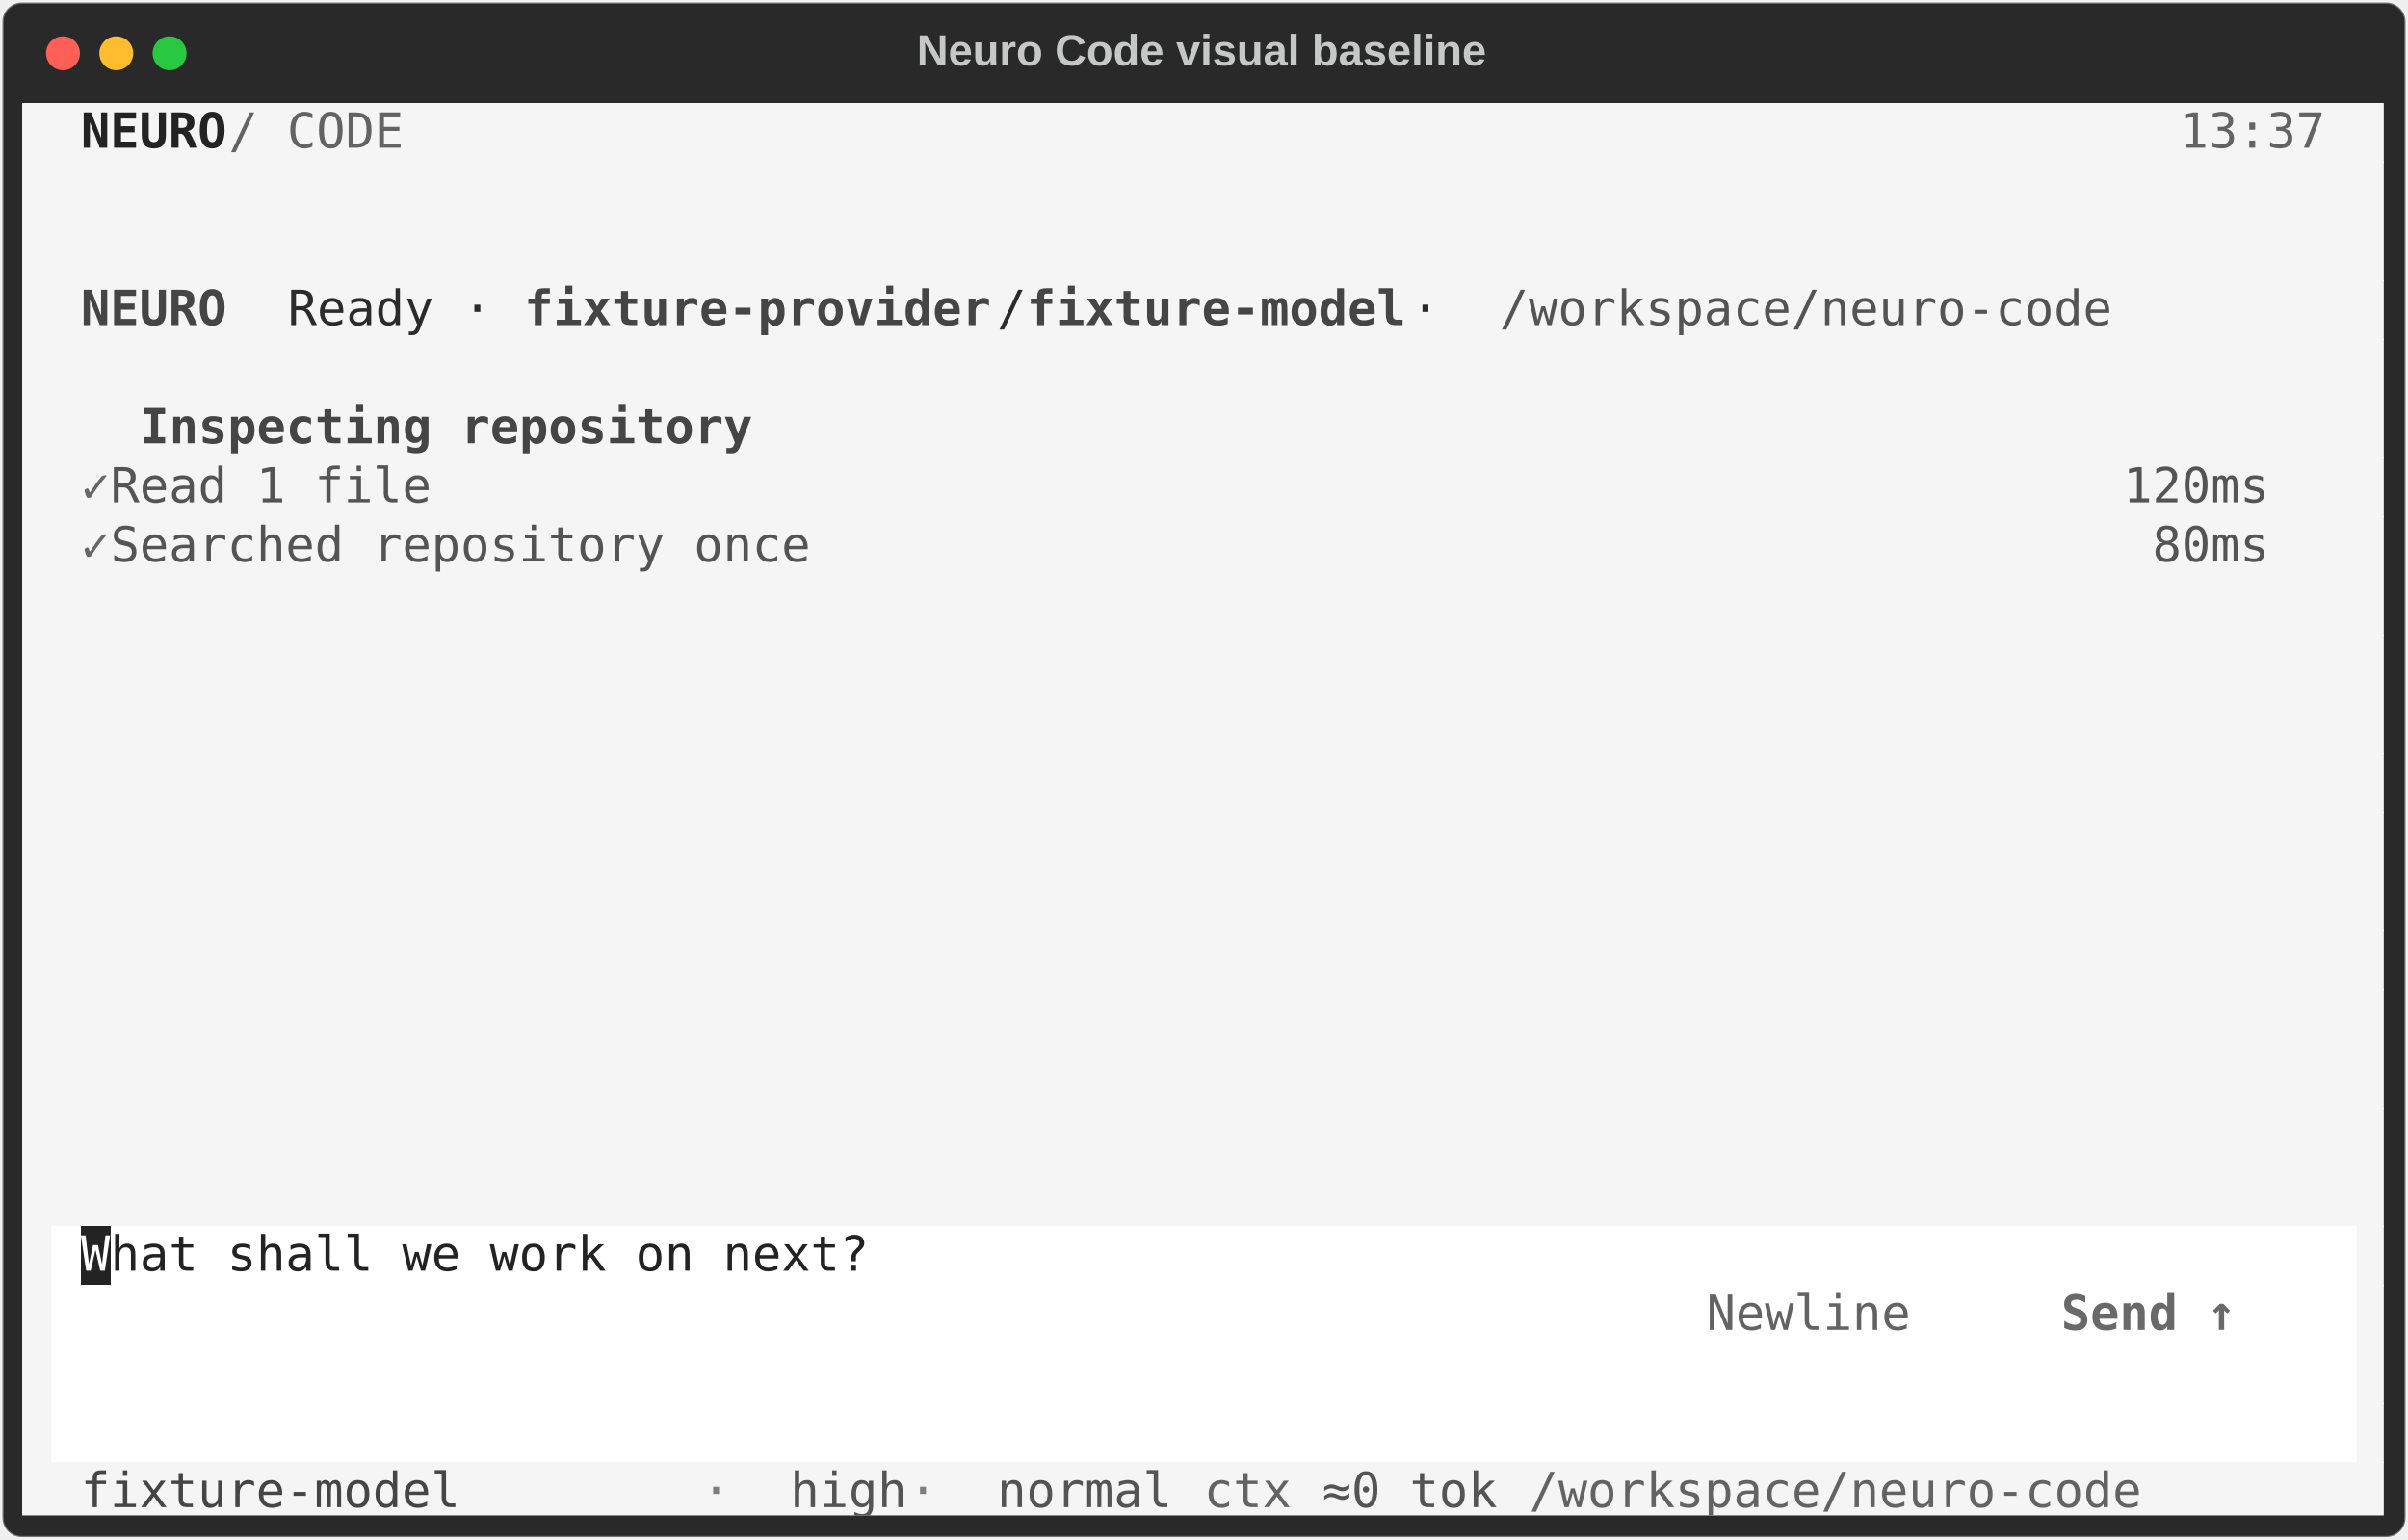
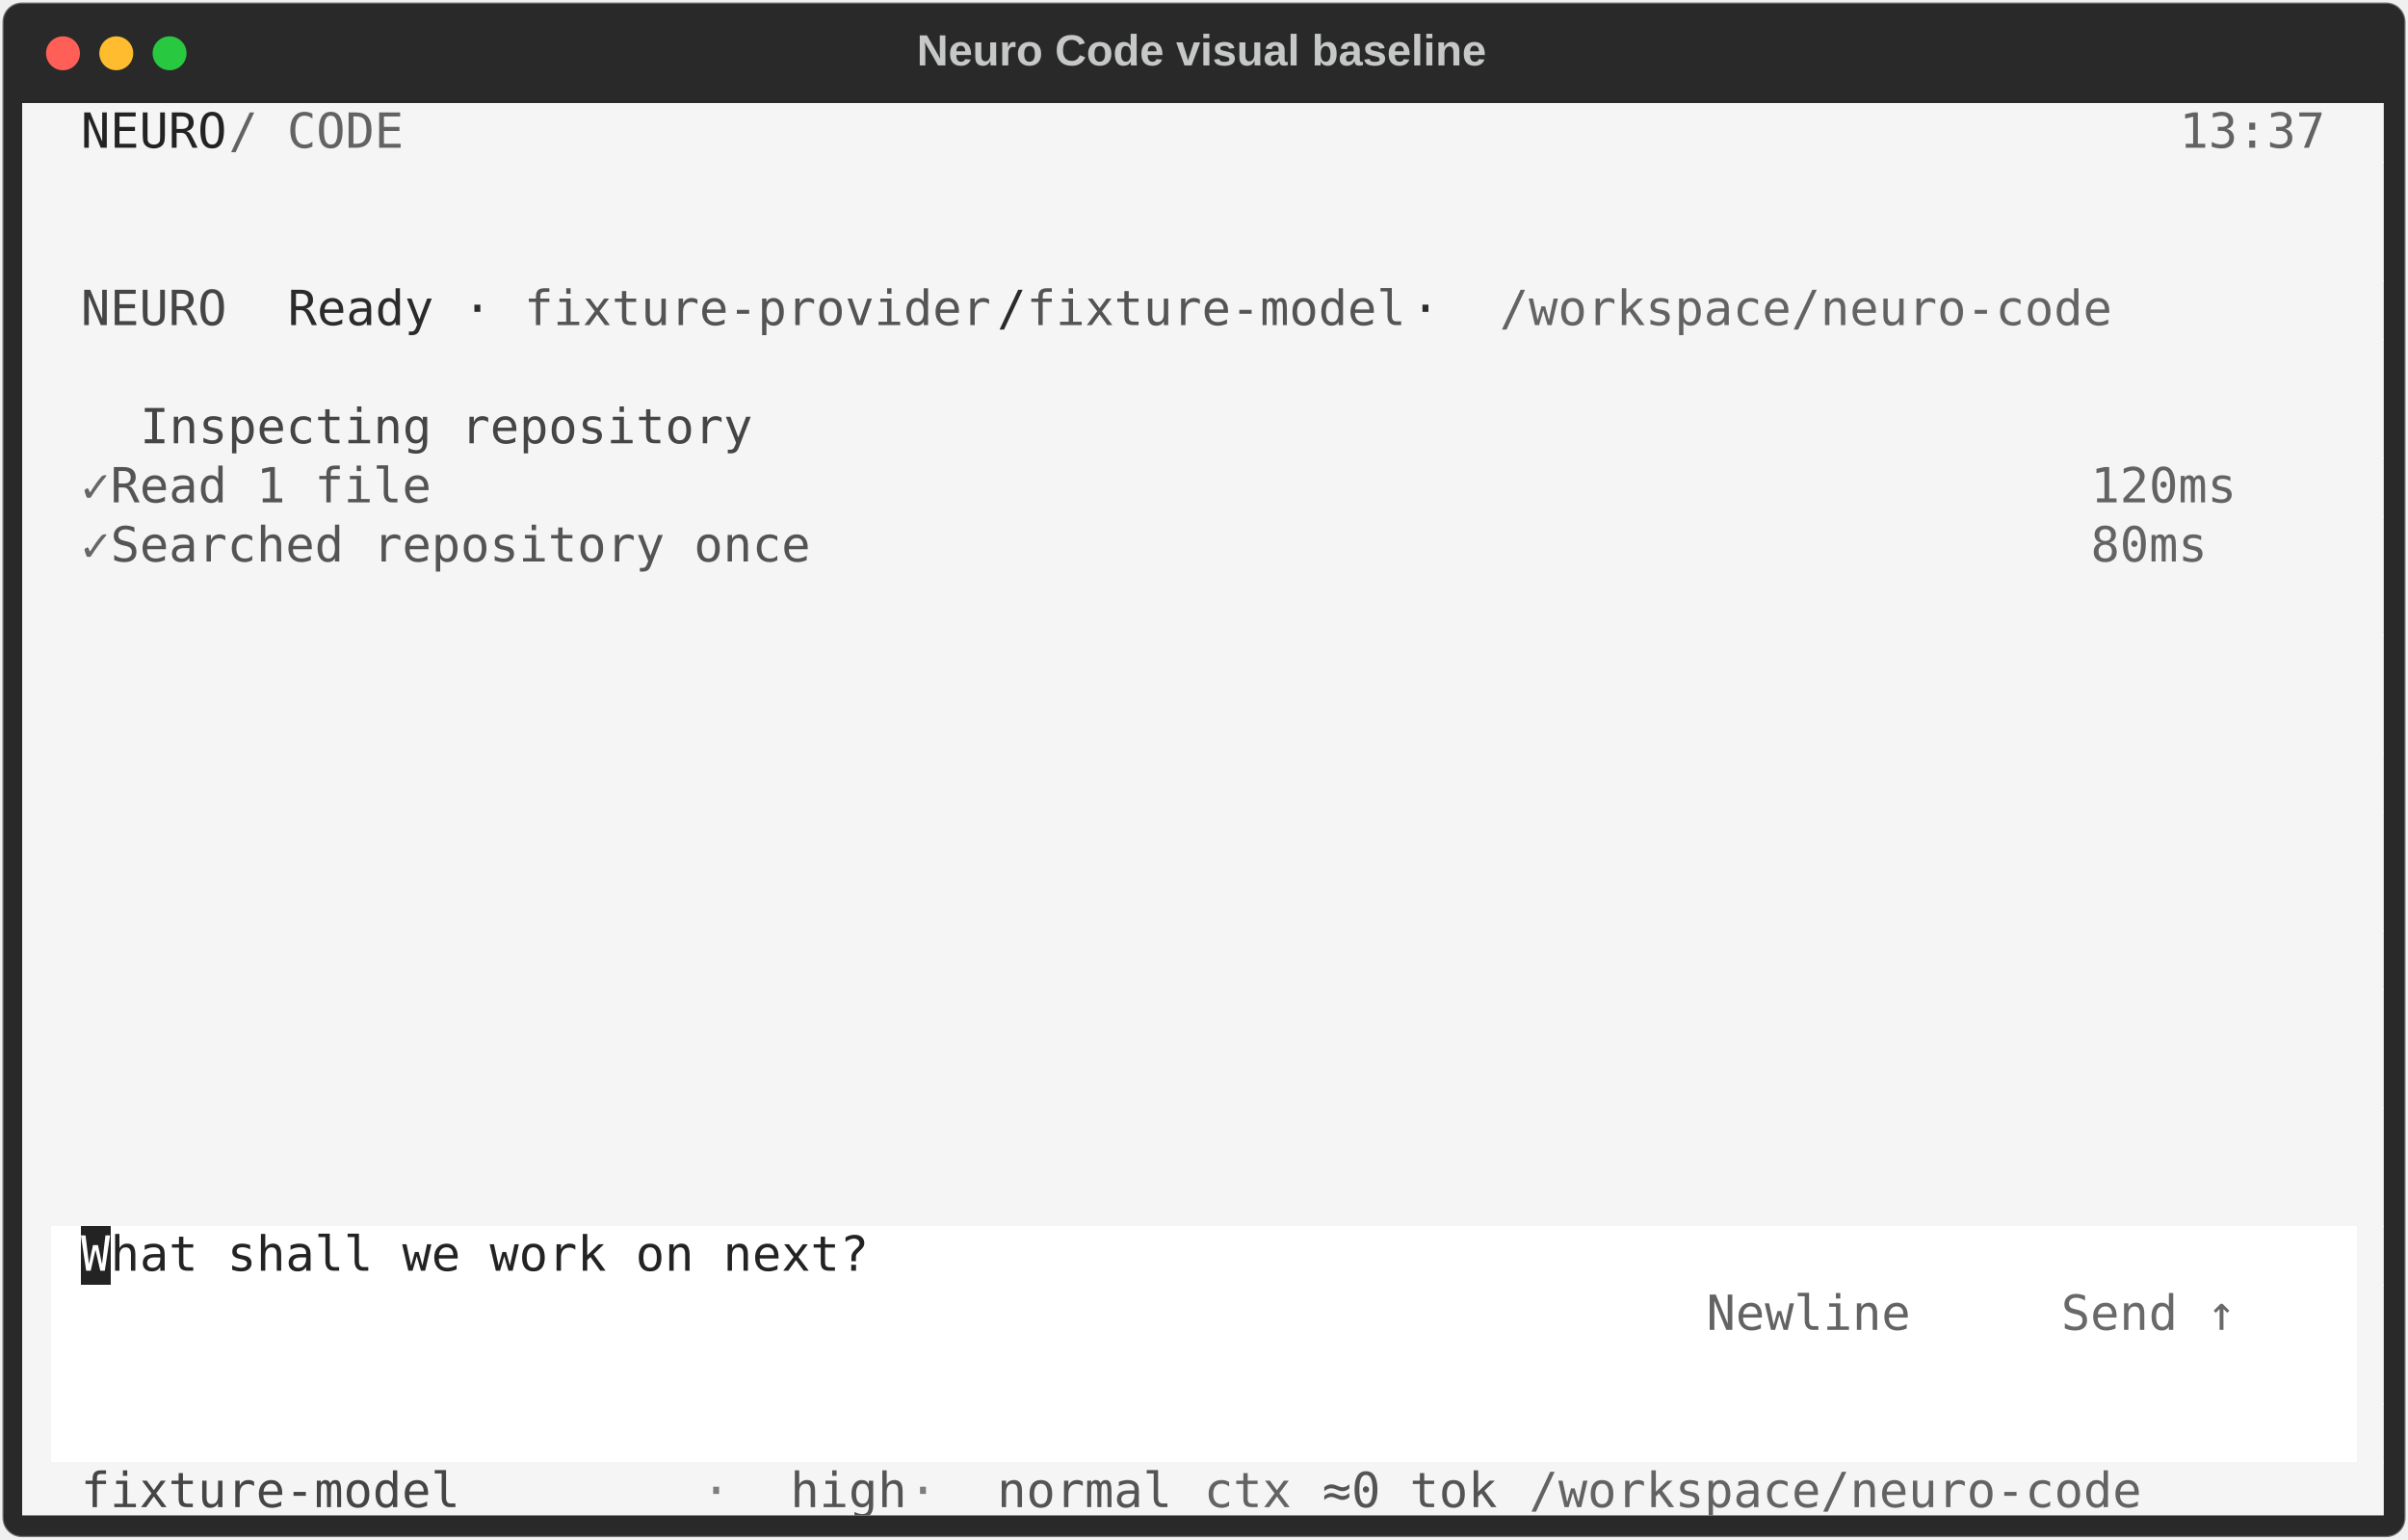
<svg xmlns="http://www.w3.org/2000/svg" class="rich-terminal" viewBox="0 0 994 635.6">
  <style>

    @font-face {
        font-family: "Fira Code";
        src: local("FiraCode-Regular"),
                url("https://cdnjs.cloudflare.com/ajax/libs/firacode/6.2.0/woff2/FiraCode-Regular.woff2") format("woff2"),
                url("https://cdnjs.cloudflare.com/ajax/libs/firacode/6.2.0/woff/FiraCode-Regular.woff") format("woff");
        font-style: normal;
        font-weight: 400;
    }
    @font-face {
        font-family: "Fira Code";
        src: local("FiraCode-Bold"),
                url("https://cdnjs.cloudflare.com/ajax/libs/firacode/6.2.0/woff2/FiraCode-Bold.woff2") format("woff2"),
                url("https://cdnjs.cloudflare.com/ajax/libs/firacode/6.2.0/woff/FiraCode-Bold.woff") format("woff");
        font-style: bold;
        font-weight: 700;
    }

-     .terminal-3791226671-matrix {
+     .terminal-3157915115-matrix {
        font-family: Fira Code, monospace;
        font-size: 20px;
        line-height: 24.4px;
        font-variant-east-asian: full-width;
    }

-     .terminal-3791226671-title {
+     .terminal-3157915115-title {
        font-size: 18px;
        font-weight: bold;
        font-family: arial;
    }

-     .terminal-3791226671-r1 { fill: #c5c8c6 }
- .terminal-3791226671-r2 { fill: #232323;font-weight: bold }
- .terminal-3791226671-r3 { fill: #636363 }
- .terminal-3791226671-r4 { fill: #232323 }
- .terminal-3791226671-r5 { fill: #454545;font-weight: bold }
- .terminal-3791226671-r6 { fill: #7d7d7d }
- .terminal-3791226671-r7 { fill: #2b2b2b }
- .terminal-3791226671-r8 { fill: #545454 }
- .terminal-3791226671-r9 { fill: #676767;font-weight: bold }
- .terminal-3791226671-r10 { fill: #ffffff }
- .terminal-3791226671-r11 { fill: #696969;font-weight: bold }
- .terminal-3791226671-r12 { fill: #454545 }
+     .terminal-3157915115-r1 { fill: #c5c8c6 }
+ .terminal-3157915115-r2 { fill: #232323 }
+ .terminal-3157915115-r3 { fill: #636363 }
+ .terminal-3157915115-r4 { fill: #454545 }
+ .terminal-3157915115-r5 { fill: #7d7d7d }
+ .terminal-3157915115-r6 { fill: #2b2b2b }
+ .terminal-3157915115-r7 { fill: #545454 }
+ .terminal-3157915115-r8 { fill: #676767 }
+ .terminal-3157915115-r9 { fill: #ffffff }
+ .terminal-3157915115-r10 { fill: #696969 }
    </style>
  <defs>
-     <clipPath id="terminal-3791226671-clip-terminal">
+     <clipPath id="terminal-3157915115-clip-terminal">
      <rect x="0" y="0" width="975.0" height="584.6" />
    </clipPath>
-     <clipPath id="terminal-3791226671-line-0">
+     <clipPath id="terminal-3157915115-line-0">
      <rect x="0" y="1.5" width="976" height="24.65" />
    </clipPath>
-     <clipPath id="terminal-3791226671-line-1">
+     <clipPath id="terminal-3157915115-line-1">
      <rect x="0" y="25.9" width="976" height="24.65" />
    </clipPath>
-     <clipPath id="terminal-3791226671-line-2">
+     <clipPath id="terminal-3157915115-line-2">
      <rect x="0" y="50.3" width="976" height="24.65" />
    </clipPath>
-     <clipPath id="terminal-3791226671-line-3">
+     <clipPath id="terminal-3157915115-line-3">
      <rect x="0" y="74.7" width="976" height="24.65" />
    </clipPath>
-     <clipPath id="terminal-3791226671-line-4">
+     <clipPath id="terminal-3157915115-line-4">
      <rect x="0" y="99.1" width="976" height="24.65" />
    </clipPath>
-     <clipPath id="terminal-3791226671-line-5">
+     <clipPath id="terminal-3157915115-line-5">
      <rect x="0" y="123.5" width="976" height="24.65" />
    </clipPath>
-     <clipPath id="terminal-3791226671-line-6">
+     <clipPath id="terminal-3157915115-line-6">
      <rect x="0" y="147.9" width="976" height="24.65" />
    </clipPath>
-     <clipPath id="terminal-3791226671-line-7">
+     <clipPath id="terminal-3157915115-line-7">
      <rect x="0" y="172.3" width="976" height="24.65" />
    </clipPath>
-     <clipPath id="terminal-3791226671-line-8">
+     <clipPath id="terminal-3157915115-line-8">
      <rect x="0" y="196.7" width="976" height="24.65" />
    </clipPath>
-     <clipPath id="terminal-3791226671-line-9">
+     <clipPath id="terminal-3157915115-line-9">
      <rect x="0" y="221.1" width="976" height="24.65" />
    </clipPath>
-     <clipPath id="terminal-3791226671-line-10">
+     <clipPath id="terminal-3157915115-line-10">
      <rect x="0" y="245.5" width="976" height="24.65" />
    </clipPath>
-     <clipPath id="terminal-3791226671-line-11">
+     <clipPath id="terminal-3157915115-line-11">
      <rect x="0" y="269.9" width="976" height="24.65" />
    </clipPath>
-     <clipPath id="terminal-3791226671-line-12">
+     <clipPath id="terminal-3157915115-line-12">
      <rect x="0" y="294.3" width="976" height="24.65" />
    </clipPath>
-     <clipPath id="terminal-3791226671-line-13">
+     <clipPath id="terminal-3157915115-line-13">
      <rect x="0" y="318.7" width="976" height="24.65" />
    </clipPath>
-     <clipPath id="terminal-3791226671-line-14">
+     <clipPath id="terminal-3157915115-line-14">
      <rect x="0" y="343.1" width="976" height="24.65" />
    </clipPath>
-     <clipPath id="terminal-3791226671-line-15">
+     <clipPath id="terminal-3157915115-line-15">
      <rect x="0" y="367.5" width="976" height="24.65" />
    </clipPath>
-     <clipPath id="terminal-3791226671-line-16">
+     <clipPath id="terminal-3157915115-line-16">
      <rect x="0" y="391.9" width="976" height="24.65" />
    </clipPath>
-     <clipPath id="terminal-3791226671-line-17">
+     <clipPath id="terminal-3157915115-line-17">
      <rect x="0" y="416.3" width="976" height="24.65" />
    </clipPath>
-     <clipPath id="terminal-3791226671-line-18">
+     <clipPath id="terminal-3157915115-line-18">
      <rect x="0" y="440.7" width="976" height="24.65" />
    </clipPath>
-     <clipPath id="terminal-3791226671-line-19">
+     <clipPath id="terminal-3157915115-line-19">
      <rect x="0" y="465.1" width="976" height="24.65" />
    </clipPath>
-     <clipPath id="terminal-3791226671-line-20">
+     <clipPath id="terminal-3157915115-line-20">
      <rect x="0" y="489.5" width="976" height="24.65" />
    </clipPath>
-     <clipPath id="terminal-3791226671-line-21">
+     <clipPath id="terminal-3157915115-line-21">
      <rect x="0" y="513.9" width="976" height="24.65" />
    </clipPath>
-     <clipPath id="terminal-3791226671-line-22">
+     <clipPath id="terminal-3157915115-line-22">
      <rect x="0" y="538.3" width="976" height="24.65" />
    </clipPath>
  </defs>
  <rect fill="#292929" stroke="rgba(255,255,255,0.35)" stroke-width="1" x="1" y="1" width="992" height="633.6" rx="8" />
-   <text class="terminal-3791226671-title" fill="#c5c8c6" text-anchor="middle" x="496" y="27">Neuro Code visual baseline</text>
+   <text class="terminal-3157915115-title" fill="#c5c8c6" text-anchor="middle" x="496" y="27">Neuro Code visual baseline</text>
  <g transform="translate(26,22)">
    <circle cx="0" cy="0" r="7" fill="#ff5f57" />
    <circle cx="22" cy="0" r="7" fill="#febc2e" />
    <circle cx="44" cy="0" r="7" fill="#28c840" />
  </g>
-   <g transform="translate(9, 41)" clip-path="url(#terminal-3791226671-clip-terminal)">
+   <g transform="translate(9, 41)" clip-path="url(#terminal-3157915115-clip-terminal)">
    <rect fill="#f5f5f5" x="0" y="1.5" width="24.4" height="24.65" shape-rendering="crispEdges" />
    <rect fill="#f5f5f5" x="24.4" y="1.5" width="61" height="24.65" shape-rendering="crispEdges" />
    <rect fill="#f5f5f5" x="85.4" y="1.5" width="85.4" height="24.65" shape-rendering="crispEdges" />
    <rect fill="#f5f5f5" x="170.8" y="1.5" width="0" height="24.65" shape-rendering="crispEdges" />
    <rect fill="#f5f5f5" x="170.8" y="1.5" width="719.8" height="24.65" shape-rendering="crispEdges" />
    <rect fill="#f5f5f5" x="890.6" y="1.5" width="61" height="24.65" shape-rendering="crispEdges" />
    <rect fill="#f5f5f5" x="951.6" y="1.5" width="24.4" height="24.65" shape-rendering="crispEdges" />
    <rect fill="#f5f5f5" x="0" y="25.9" width="24.4" height="24.65" shape-rendering="crispEdges" />
    <rect fill="#f5f5f5" x="24.4" y="25.9" width="927.2" height="24.65" shape-rendering="crispEdges" />
    <rect fill="#f5f5f5" x="951.6" y="25.9" width="24.4" height="24.65" shape-rendering="crispEdges" />
    <rect fill="#f5f5f5" x="0" y="50.3" width="976" height="24.65" shape-rendering="crispEdges" />
    <rect fill="#f5f5f5" x="0" y="74.7" width="24.4" height="24.65" shape-rendering="crispEdges" />
    <rect fill="#f5f5f5" x="24.4" y="74.7" width="61" height="24.65" shape-rendering="crispEdges" />
    <rect fill="#f5f5f5" x="85.4" y="74.7" width="24.4" height="24.65" shape-rendering="crispEdges" />
    <rect fill="#f5f5f5" x="109.8" y="74.7" width="97.6" height="24.65" shape-rendering="crispEdges" />
    <rect fill="#f5f5f5" x="207.4" y="74.7" width="195.2" height="24.65" shape-rendering="crispEdges" />
    <rect fill="#f5f5f5" x="402.6" y="74.7" width="12.2" height="24.65" shape-rendering="crispEdges" />
    <rect fill="#f5f5f5" x="414.8" y="74.7" width="158.6" height="24.65" shape-rendering="crispEdges" />
    <rect fill="#f5f5f5" x="573.4" y="74.7" width="36.6" height="24.65" shape-rendering="crispEdges" />
    <rect fill="#f5f5f5" x="610" y="74.7" width="256.2" height="24.65" shape-rendering="crispEdges" />
    <rect fill="#f5f5f5" x="866.2" y="74.7" width="109.8" height="24.65" shape-rendering="crispEdges" />
    <rect fill="#f5f5f5" x="0" y="99.1" width="12.2" height="24.65" shape-rendering="crispEdges" />
    <rect fill="#f5f5f5" x="12.2" y="99.1" width="951.6" height="24.65" shape-rendering="crispEdges" />
    <rect fill="#f5f5f5" x="963.8" y="99.1" width="12.2" height="24.65" shape-rendering="crispEdges" />
    <rect fill="#f5f5f5" x="0" y="123.5" width="24.4" height="24.65" shape-rendering="crispEdges" />
    <rect fill="#f5f5f5" x="24.4" y="123.5" width="24.4" height="24.65" shape-rendering="crispEdges" />
    <rect fill="#f5f5f5" x="48.8" y="123.5" width="793" height="24.65" shape-rendering="crispEdges" />
    <rect fill="#f5f5f5" x="841.8" y="123.5" width="109.8" height="24.65" shape-rendering="crispEdges" />
    <rect fill="#f5f5f5" x="951.6" y="123.5" width="24.4" height="24.65" shape-rendering="crispEdges" />
    <rect fill="#f5f5f5" x="0" y="147.9" width="24.4" height="24.65" shape-rendering="crispEdges" />
    <rect fill="#f5f5f5" x="24.4" y="147.9" width="12.2" height="24.65" shape-rendering="crispEdges" />
-     <rect fill="#f5f5f5" x="36.6" y="147.9" width="915" height="24.65" shape-rendering="crispEdges" />
+     <rect fill="#f5f5f5" x="36.6" y="147.9" width="817.4" height="24.65" shape-rendering="crispEdges" />
+     <rect fill="#f5f5f5" x="854" y="147.9" width="97.6" height="24.65" shape-rendering="crispEdges" />
    <rect fill="#f5f5f5" x="951.6" y="147.9" width="24.4" height="24.65" shape-rendering="crispEdges" />
    <rect fill="#f5f5f5" x="0" y="172.3" width="24.4" height="24.65" shape-rendering="crispEdges" />
    <rect fill="#f5f5f5" x="24.4" y="172.3" width="12.2" height="24.65" shape-rendering="crispEdges" />
-     <rect fill="#f5f5f5" x="36.6" y="172.3" width="915" height="24.65" shape-rendering="crispEdges" />
+     <rect fill="#f5f5f5" x="36.6" y="172.3" width="817.4" height="24.65" shape-rendering="crispEdges" />
+     <rect fill="#f5f5f5" x="854" y="172.3" width="97.6" height="24.65" shape-rendering="crispEdges" />
    <rect fill="#f5f5f5" x="951.6" y="172.3" width="24.4" height="24.65" shape-rendering="crispEdges" />
    <rect fill="#f5f5f5" x="0" y="196.7" width="12.2" height="24.65" shape-rendering="crispEdges" />
    <rect fill="#f5f5f5" x="12.2" y="196.7" width="951.6" height="24.65" shape-rendering="crispEdges" />
    <rect fill="#f5f5f5" x="963.8" y="196.7" width="12.2" height="24.65" shape-rendering="crispEdges" />
    <rect fill="#f5f5f5" x="0" y="221.1" width="12.2" height="24.65" shape-rendering="crispEdges" />
    <rect fill="#f5f5f5" x="12.2" y="221.1" width="951.6" height="24.65" shape-rendering="crispEdges" />
    <rect fill="#f5f5f5" x="963.8" y="221.1" width="12.2" height="24.65" shape-rendering="crispEdges" />
    <rect fill="#f5f5f5" x="0" y="245.5" width="12.2" height="24.65" shape-rendering="crispEdges" />
    <rect fill="#f5f5f5" x="12.2" y="245.5" width="951.6" height="24.65" shape-rendering="crispEdges" />
    <rect fill="#f5f5f5" x="963.8" y="245.5" width="12.2" height="24.65" shape-rendering="crispEdges" />
    <rect fill="#f5f5f5" x="0" y="269.9" width="12.2" height="24.65" shape-rendering="crispEdges" />
    <rect fill="#f5f5f5" x="12.2" y="269.9" width="951.6" height="24.65" shape-rendering="crispEdges" />
    <rect fill="#f5f5f5" x="963.8" y="269.9" width="12.2" height="24.65" shape-rendering="crispEdges" />
    <rect fill="#f5f5f5" x="0" y="294.3" width="12.2" height="24.65" shape-rendering="crispEdges" />
    <rect fill="#f5f5f5" x="12.2" y="294.3" width="951.6" height="24.65" shape-rendering="crispEdges" />
    <rect fill="#f5f5f5" x="963.8" y="294.3" width="12.2" height="24.65" shape-rendering="crispEdges" />
    <rect fill="#f5f5f5" x="0" y="318.7" width="12.2" height="24.65" shape-rendering="crispEdges" />
    <rect fill="#f5f5f5" x="12.2" y="318.7" width="951.6" height="24.65" shape-rendering="crispEdges" />
    <rect fill="#f5f5f5" x="963.8" y="318.7" width="12.2" height="24.65" shape-rendering="crispEdges" />
    <rect fill="#f5f5f5" x="0" y="343.1" width="12.2" height="24.65" shape-rendering="crispEdges" />
    <rect fill="#f5f5f5" x="12.2" y="343.1" width="951.6" height="24.65" shape-rendering="crispEdges" />
    <rect fill="#f5f5f5" x="963.8" y="343.1" width="12.2" height="24.65" shape-rendering="crispEdges" />
    <rect fill="#f5f5f5" x="0" y="367.5" width="12.2" height="24.65" shape-rendering="crispEdges" />
    <rect fill="#f5f5f5" x="12.2" y="367.5" width="951.6" height="24.65" shape-rendering="crispEdges" />
    <rect fill="#f5f5f5" x="963.8" y="367.5" width="12.2" height="24.65" shape-rendering="crispEdges" />
    <rect fill="#f5f5f5" x="0" y="391.9" width="12.2" height="24.65" shape-rendering="crispEdges" />
    <rect fill="#f5f5f5" x="12.2" y="391.9" width="951.6" height="24.65" shape-rendering="crispEdges" />
    <rect fill="#f5f5f5" x="963.8" y="391.9" width="12.2" height="24.65" shape-rendering="crispEdges" />
    <rect fill="#f5f5f5" x="0" y="416.3" width="12.2" height="24.65" shape-rendering="crispEdges" />
    <rect fill="#f5f5f5" x="12.2" y="416.3" width="951.6" height="24.65" shape-rendering="crispEdges" />
    <rect fill="#f5f5f5" x="963.8" y="416.3" width="12.2" height="24.65" shape-rendering="crispEdges" />
    <rect fill="#f5f5f5" x="0" y="440.7" width="976" height="24.65" shape-rendering="crispEdges" />
    <rect fill="#f5f5f5" x="0" y="465.1" width="12.2" height="24.65" shape-rendering="crispEdges" />
    <rect fill="#ffffff" x="12.2" y="465.1" width="12.2" height="24.65" shape-rendering="crispEdges" />
    <rect fill="#ffffff" x="24.4" y="465.1" width="0" height="24.65" shape-rendering="crispEdges" />
    <rect fill="#232323" x="24.4" y="465.1" width="12.2" height="24.65" shape-rendering="crispEdges" />
    <rect fill="#ffffff" x="36.6" y="465.1" width="915" height="24.65" shape-rendering="crispEdges" />
    <rect fill="#ffffff" x="951.6" y="465.1" width="12.2" height="24.65" shape-rendering="crispEdges" />
    <rect fill="#f5f5f5" x="963.8" y="465.1" width="12.2" height="24.65" shape-rendering="crispEdges" />
    <rect fill="#f5f5f5" x="0" y="489.5" width="12.2" height="24.65" shape-rendering="crispEdges" />
    <rect fill="#ffffff" x="12.2" y="489.5" width="12.2" height="24.65" shape-rendering="crispEdges" />
    <rect fill="#ffffff" x="24.4" y="489.5" width="658.8" height="24.65" shape-rendering="crispEdges" />
    <rect fill="#ffffff" x="683.2" y="489.5" width="12.2" height="24.65" shape-rendering="crispEdges" />
    <rect fill="#ffffff" x="695.4" y="489.5" width="109.8" height="24.65" shape-rendering="crispEdges" />
    <rect fill="#ffffff" x="805.2" y="489.5" width="12.2" height="24.65" shape-rendering="crispEdges" />
    <rect fill="#ffffff" x="817.4" y="489.5" width="12.2" height="24.65" shape-rendering="crispEdges" />
    <rect fill="#ffffff" x="829.6" y="489.5" width="12.2" height="24.65" shape-rendering="crispEdges" />
    <rect fill="#ffffff" x="841.8" y="489.5" width="97.6" height="24.65" shape-rendering="crispEdges" />
    <rect fill="#ffffff" x="939.4" y="489.5" width="24.4" height="24.65" shape-rendering="crispEdges" />
    <rect fill="#f5f5f5" x="963.8" y="489.5" width="12.2" height="24.65" shape-rendering="crispEdges" />
    <rect fill="#f5f5f5" x="0" y="513.9" width="12.2" height="24.65" shape-rendering="crispEdges" />
    <rect fill="#ffffff" x="12.2" y="513.9" width="12.2" height="24.65" shape-rendering="crispEdges" />
    <rect fill="#ffffff" x="24.4" y="513.9" width="927.2" height="24.65" shape-rendering="crispEdges" />
    <rect fill="#ffffff" x="951.6" y="513.9" width="12.2" height="24.65" shape-rendering="crispEdges" />
    <rect fill="#f5f5f5" x="963.8" y="513.9" width="12.2" height="24.65" shape-rendering="crispEdges" />
    <rect fill="#f5f5f5" x="0" y="538.3" width="12.2" height="24.65" shape-rendering="crispEdges" />
    <rect fill="#ffffff" x="12.2" y="538.3" width="12.2" height="24.65" shape-rendering="crispEdges" />
    <rect fill="#ffffff" x="24.4" y="538.3" width="927.2" height="24.65" shape-rendering="crispEdges" />
    <rect fill="#ffffff" x="951.6" y="538.3" width="12.2" height="24.65" shape-rendering="crispEdges" />
    <rect fill="#f5f5f5" x="963.8" y="538.3" width="12.2" height="24.65" shape-rendering="crispEdges" />
    <rect fill="#f5f5f5" x="0" y="562.7" width="24.4" height="24.65" shape-rendering="crispEdges" />
    <rect fill="#f5f5f5" x="24.4" y="562.7" width="256.2" height="24.65" shape-rendering="crispEdges" />
    <rect fill="#f5f5f5" x="280.6" y="562.7" width="36.6" height="24.65" shape-rendering="crispEdges" />
    <rect fill="#f5f5f5" x="317.2" y="562.7" width="48.8" height="24.65" shape-rendering="crispEdges" />
    <rect fill="#f5f5f5" x="366" y="562.7" width="36.6" height="24.65" shape-rendering="crispEdges" />
    <rect fill="#f5f5f5" x="402.6" y="562.7" width="85.4" height="24.65" shape-rendering="crispEdges" />
    <rect fill="#f5f5f5" x="488" y="562.7" width="48.8" height="24.65" shape-rendering="crispEdges" />
    <rect fill="#f5f5f5" x="536.8" y="562.7" width="85.4" height="24.65" shape-rendering="crispEdges" />
    <rect fill="#f5f5f5" x="622.2" y="562.7" width="329.4" height="24.65" shape-rendering="crispEdges" />
    <rect fill="#f5f5f5" x="951.6" y="562.7" width="24.4" height="24.65" shape-rendering="crispEdges" />
-     <g class="terminal-3791226671-matrix">
-       <text class="terminal-3791226671-r2" x="24.4" y="20" textLength="61" clip-path="url(#terminal-3791226671-line-0)">NEURO</text>
-       <text class="terminal-3791226671-r3" x="85.4" y="20" textLength="85.4" clip-path="url(#terminal-3791226671-line-0)"> / CODE</text>
-       <text class="terminal-3791226671-r3" x="890.6" y="20" textLength="61" clip-path="url(#terminal-3791226671-line-0)">13:37</text>
-       <text class="terminal-3791226671-r1" x="976" y="20" textLength="12.2" clip-path="url(#terminal-3791226671-line-0)">
- </text>
-       <text class="terminal-3791226671-r1" x="976" y="44.4" textLength="12.2" clip-path="url(#terminal-3791226671-line-1)">
- </text>
-       <text class="terminal-3791226671-r1" x="976" y="68.8" textLength="12.2" clip-path="url(#terminal-3791226671-line-2)">
- </text>
-       <text class="terminal-3791226671-r5" x="24.4" y="93.2" textLength="61" clip-path="url(#terminal-3791226671-line-3)">NEURO</text>
-       <text class="terminal-3791226671-r7" x="109.8" y="93.2" textLength="97.6" clip-path="url(#terminal-3791226671-line-3)">Ready · </text>
-       <text class="terminal-3791226671-r5" x="207.4" y="93.2" textLength="195.2" clip-path="url(#terminal-3791226671-line-3)">fixture-provider</text>
-       <text class="terminal-3791226671-r7" x="402.6" y="93.2" textLength="12.2" clip-path="url(#terminal-3791226671-line-3)">/</text>
-       <text class="terminal-3791226671-r5" x="414.8" y="93.2" textLength="158.6" clip-path="url(#terminal-3791226671-line-3)">fixture-model</text>
-       <text class="terminal-3791226671-r7" x="573.4" y="93.2" textLength="36.6" clip-path="url(#terminal-3791226671-line-3)"> · </text>
-       <text class="terminal-3791226671-r8" x="610" y="93.2" textLength="256.2" clip-path="url(#terminal-3791226671-line-3)">/workspace/neuro-code</text>
-       <text class="terminal-3791226671-r1" x="976" y="93.2" textLength="12.2" clip-path="url(#terminal-3791226671-line-3)">
- </text>
-       <text class="terminal-3791226671-r1" x="976" y="117.6" textLength="12.2" clip-path="url(#terminal-3791226671-line-4)">
- </text>
-       <text class="terminal-3791226671-r5" x="48.8" y="142" textLength="793" clip-path="url(#terminal-3791226671-line-5)">Inspecting repository                                            </text>
-       <text class="terminal-3791226671-r1" x="976" y="142" textLength="12.2" clip-path="url(#terminal-3791226671-line-5)">
- </text>
-       <text class="terminal-3791226671-r9" x="24.4" y="166.4" textLength="12.2" clip-path="url(#terminal-3791226671-line-6)">✓</text>
-       <text class="terminal-3791226671-r8" x="36.6" y="166.4" textLength="915" clip-path="url(#terminal-3791226671-line-6)"> Read 1 file                                                          120ms</text>
-       <text class="terminal-3791226671-r1" x="976" y="166.4" textLength="12.2" clip-path="url(#terminal-3791226671-line-6)">
- </text>
-       <text class="terminal-3791226671-r9" x="24.4" y="190.8" textLength="12.2" clip-path="url(#terminal-3791226671-line-7)">✓</text>
-       <text class="terminal-3791226671-r8" x="36.6" y="190.8" textLength="915" clip-path="url(#terminal-3791226671-line-7)"> Searched repository once                                              80ms</text>
-       <text class="terminal-3791226671-r1" x="976" y="190.8" textLength="12.2" clip-path="url(#terminal-3791226671-line-7)">
- </text>
-       <text class="terminal-3791226671-r1" x="976" y="215.2" textLength="12.2" clip-path="url(#terminal-3791226671-line-8)">
- </text>
-       <text class="terminal-3791226671-r1" x="976" y="239.6" textLength="12.2" clip-path="url(#terminal-3791226671-line-9)">
- </text>
-       <text class="terminal-3791226671-r1" x="976" y="264" textLength="12.2" clip-path="url(#terminal-3791226671-line-10)">
- </text>
-       <text class="terminal-3791226671-r1" x="976" y="288.4" textLength="12.2" clip-path="url(#terminal-3791226671-line-11)">
- </text>
-       <text class="terminal-3791226671-r1" x="976" y="312.8" textLength="12.2" clip-path="url(#terminal-3791226671-line-12)">
- </text>
-       <text class="terminal-3791226671-r1" x="976" y="337.2" textLength="12.2" clip-path="url(#terminal-3791226671-line-13)">
- </text>
-       <text class="terminal-3791226671-r1" x="976" y="361.6" textLength="12.2" clip-path="url(#terminal-3791226671-line-14)">
- </text>
-       <text class="terminal-3791226671-r1" x="976" y="386" textLength="12.2" clip-path="url(#terminal-3791226671-line-15)">
- </text>
-       <text class="terminal-3791226671-r1" x="976" y="410.4" textLength="12.2" clip-path="url(#terminal-3791226671-line-16)">
- </text>
-       <text class="terminal-3791226671-r1" x="976" y="434.8" textLength="12.2" clip-path="url(#terminal-3791226671-line-17)">
- </text>
-       <text class="terminal-3791226671-r1" x="976" y="459.2" textLength="12.2" clip-path="url(#terminal-3791226671-line-18)">
- </text>
-       <text class="terminal-3791226671-r10" x="24.4" y="483.6" textLength="12.2" clip-path="url(#terminal-3791226671-line-19)">W</text>
-       <text class="terminal-3791226671-r4" x="36.6" y="483.6" textLength="915" clip-path="url(#terminal-3791226671-line-19)">hat shall we work on next?                                                 </text>
-       <text class="terminal-3791226671-r1" x="976" y="483.6" textLength="12.2" clip-path="url(#terminal-3791226671-line-19)">
- </text>
-       <text class="terminal-3791226671-r10" x="24.4" y="508" textLength="658.8" clip-path="url(#terminal-3791226671-line-20)">Ctrl+J / F2 newline · / commands                      </text>
-       <text class="terminal-3791226671-r3" x="695.4" y="508" textLength="109.8" clip-path="url(#terminal-3791226671-line-20)"> Newline </text>
-       <text class="terminal-3791226671-r11" x="841.8" y="508" textLength="97.6" clip-path="url(#terminal-3791226671-line-20)"> Send ↑ </text>
-       <text class="terminal-3791226671-r1" x="976" y="508" textLength="12.2" clip-path="url(#terminal-3791226671-line-20)">
- </text>
-       <text class="terminal-3791226671-r1" x="976" y="532.4" textLength="12.2" clip-path="url(#terminal-3791226671-line-21)">
- </text>
-       <text class="terminal-3791226671-r1" x="976" y="556.8" textLength="12.2" clip-path="url(#terminal-3791226671-line-22)">
- </text>
-       <text class="terminal-3791226671-r12" x="24.4" y="581.2" textLength="256.2" clip-path="url(#terminal-3791226671-line-23)">fixture-model        </text>
-       <text class="terminal-3791226671-r6" x="280.6" y="581.2" textLength="36.6" clip-path="url(#terminal-3791226671-line-23)"> · </text>
-       <text class="terminal-3791226671-r8" x="317.2" y="581.2" textLength="48.8" clip-path="url(#terminal-3791226671-line-23)">high</text>
-       <text class="terminal-3791226671-r6" x="366" y="581.2" textLength="36.6" clip-path="url(#terminal-3791226671-line-23)"> · </text>
-       <text class="terminal-3791226671-r8" x="402.6" y="581.2" textLength="85.4" clip-path="url(#terminal-3791226671-line-23)">normal </text>
-       <text class="terminal-3791226671-r3" x="488" y="581.2" textLength="48.8" clip-path="url(#terminal-3791226671-line-23)">ctx </text>
-       <text class="terminal-3791226671-r8" x="536.8" y="581.2" textLength="85.4" clip-path="url(#terminal-3791226671-line-23)">≈0 tok </text>
-       <text class="terminal-3791226671-r3" x="622.2" y="581.2" textLength="329.4" clip-path="url(#terminal-3791226671-line-23)">      /workspace/neuro-code</text>
+     <g class="terminal-3157915115-matrix">
+       <text class="terminal-3157915115-r2" x="24.4" y="20" textLength="61" clip-path="url(#terminal-3157915115-line-0)">NEURO</text>
+       <text class="terminal-3157915115-r3" x="85.4" y="20" textLength="85.4" clip-path="url(#terminal-3157915115-line-0)"> / CODE</text>
+       <text class="terminal-3157915115-r3" x="890.6" y="20" textLength="61" clip-path="url(#terminal-3157915115-line-0)">13:37</text>
+       <text class="terminal-3157915115-r1" x="976" y="20" textLength="12.2" clip-path="url(#terminal-3157915115-line-0)">
+ </text>
+       <text class="terminal-3157915115-r1" x="976" y="44.4" textLength="12.2" clip-path="url(#terminal-3157915115-line-1)">
+ </text>
+       <text class="terminal-3157915115-r1" x="976" y="68.8" textLength="12.2" clip-path="url(#terminal-3157915115-line-2)">
+ </text>
+       <text class="terminal-3157915115-r4" x="24.4" y="93.2" textLength="61" clip-path="url(#terminal-3157915115-line-3)">NEURO</text>
+       <text class="terminal-3157915115-r6" x="109.8" y="93.2" textLength="97.6" clip-path="url(#terminal-3157915115-line-3)">Ready · </text>
+       <text class="terminal-3157915115-r7" x="207.4" y="93.2" textLength="195.2" clip-path="url(#terminal-3157915115-line-3)">fixture-provider</text>
+       <text class="terminal-3157915115-r6" x="402.6" y="93.2" textLength="12.2" clip-path="url(#terminal-3157915115-line-3)">/</text>
+       <text class="terminal-3157915115-r7" x="414.8" y="93.2" textLength="158.6" clip-path="url(#terminal-3157915115-line-3)">fixture-model</text>
+       <text class="terminal-3157915115-r6" x="573.4" y="93.2" textLength="36.6" clip-path="url(#terminal-3157915115-line-3)"> · </text>
+       <text class="terminal-3157915115-r3" x="610" y="93.2" textLength="256.2" clip-path="url(#terminal-3157915115-line-3)">/workspace/neuro-code</text>
+       <text class="terminal-3157915115-r1" x="976" y="93.2" textLength="12.2" clip-path="url(#terminal-3157915115-line-3)">
+ </text>
+       <text class="terminal-3157915115-r1" x="976" y="117.6" textLength="12.2" clip-path="url(#terminal-3157915115-line-4)">
+ </text>
+       <text class="terminal-3157915115-r4" x="48.8" y="142" textLength="793" clip-path="url(#terminal-3157915115-line-5)">Inspecting repository                                            </text>
+       <text class="terminal-3157915115-r1" x="976" y="142" textLength="12.2" clip-path="url(#terminal-3157915115-line-5)">
+ </text>
+       <text class="terminal-3157915115-r8" x="24.4" y="166.4" textLength="12.2" clip-path="url(#terminal-3157915115-line-6)">✓</text>
+       <text class="terminal-3157915115-r7" x="36.6" y="166.4" textLength="817.4" clip-path="url(#terminal-3157915115-line-6)"> Read 1 file                                                       </text>
+       <text class="terminal-3157915115-r3" x="854" y="166.4" textLength="97.6" clip-path="url(#terminal-3157915115-line-6)">   120ms</text>
+       <text class="terminal-3157915115-r1" x="976" y="166.4" textLength="12.2" clip-path="url(#terminal-3157915115-line-6)">
+ </text>
+       <text class="terminal-3157915115-r8" x="24.4" y="190.8" textLength="12.2" clip-path="url(#terminal-3157915115-line-7)">✓</text>
+       <text class="terminal-3157915115-r7" x="36.6" y="190.8" textLength="817.4" clip-path="url(#terminal-3157915115-line-7)"> Searched repository once                                          </text>
+       <text class="terminal-3157915115-r3" x="854" y="190.8" textLength="97.6" clip-path="url(#terminal-3157915115-line-7)">    80ms</text>
+       <text class="terminal-3157915115-r1" x="976" y="190.8" textLength="12.2" clip-path="url(#terminal-3157915115-line-7)">
+ </text>
+       <text class="terminal-3157915115-r1" x="976" y="215.2" textLength="12.2" clip-path="url(#terminal-3157915115-line-8)">
+ </text>
+       <text class="terminal-3157915115-r1" x="976" y="239.6" textLength="12.2" clip-path="url(#terminal-3157915115-line-9)">
+ </text>
+       <text class="terminal-3157915115-r1" x="976" y="264" textLength="12.2" clip-path="url(#terminal-3157915115-line-10)">
+ </text>
+       <text class="terminal-3157915115-r1" x="976" y="288.4" textLength="12.2" clip-path="url(#terminal-3157915115-line-11)">
+ </text>
+       <text class="terminal-3157915115-r1" x="976" y="312.8" textLength="12.2" clip-path="url(#terminal-3157915115-line-12)">
+ </text>
+       <text class="terminal-3157915115-r1" x="976" y="337.2" textLength="12.2" clip-path="url(#terminal-3157915115-line-13)">
+ </text>
+       <text class="terminal-3157915115-r1" x="976" y="361.6" textLength="12.2" clip-path="url(#terminal-3157915115-line-14)">
+ </text>
+       <text class="terminal-3157915115-r1" x="976" y="386" textLength="12.2" clip-path="url(#terminal-3157915115-line-15)">
+ </text>
+       <text class="terminal-3157915115-r1" x="976" y="410.4" textLength="12.2" clip-path="url(#terminal-3157915115-line-16)">
+ </text>
+       <text class="terminal-3157915115-r1" x="976" y="434.8" textLength="12.2" clip-path="url(#terminal-3157915115-line-17)">
+ </text>
+       <text class="terminal-3157915115-r1" x="976" y="459.2" textLength="12.2" clip-path="url(#terminal-3157915115-line-18)">
+ </text>
+       <text class="terminal-3157915115-r9" x="24.4" y="483.6" textLength="12.2" clip-path="url(#terminal-3157915115-line-19)">W</text>
+       <text class="terminal-3157915115-r2" x="36.6" y="483.6" textLength="915" clip-path="url(#terminal-3157915115-line-19)">hat shall we work on next?                                                 </text>
+       <text class="terminal-3157915115-r1" x="976" y="483.6" textLength="12.2" clip-path="url(#terminal-3157915115-line-19)">
+ </text>
+       <text class="terminal-3157915115-r9" x="24.4" y="508" textLength="658.8" clip-path="url(#terminal-3157915115-line-20)">Ctrl+J / F2 newline · / commands                      </text>
+       <text class="terminal-3157915115-r3" x="695.4" y="508" textLength="109.8" clip-path="url(#terminal-3157915115-line-20)"> Newline </text>
+       <text class="terminal-3157915115-r10" x="841.8" y="508" textLength="97.6" clip-path="url(#terminal-3157915115-line-20)"> Send ↑ </text>
+       <text class="terminal-3157915115-r1" x="976" y="508" textLength="12.2" clip-path="url(#terminal-3157915115-line-20)">
+ </text>
+       <text class="terminal-3157915115-r1" x="976" y="532.4" textLength="12.2" clip-path="url(#terminal-3157915115-line-21)">
+ </text>
+       <text class="terminal-3157915115-r1" x="976" y="556.8" textLength="12.2" clip-path="url(#terminal-3157915115-line-22)">
+ </text>
+       <text class="terminal-3157915115-r4" x="24.4" y="581.2" textLength="256.2" clip-path="url(#terminal-3157915115-line-23)">fixture-model        </text>
+       <text class="terminal-3157915115-r5" x="280.6" y="581.2" textLength="36.6" clip-path="url(#terminal-3157915115-line-23)"> · </text>
+       <text class="terminal-3157915115-r7" x="317.2" y="581.2" textLength="48.8" clip-path="url(#terminal-3157915115-line-23)">high</text>
+       <text class="terminal-3157915115-r5" x="366" y="581.2" textLength="36.6" clip-path="url(#terminal-3157915115-line-23)"> · </text>
+       <text class="terminal-3157915115-r7" x="402.6" y="581.2" textLength="85.4" clip-path="url(#terminal-3157915115-line-23)">normal </text>
+       <text class="terminal-3157915115-r3" x="488" y="581.2" textLength="48.8" clip-path="url(#terminal-3157915115-line-23)">ctx </text>
+       <text class="terminal-3157915115-r7" x="536.8" y="581.2" textLength="85.4" clip-path="url(#terminal-3157915115-line-23)">≈0 tok </text>
+       <text class="terminal-3157915115-r3" x="622.2" y="581.2" textLength="329.4" clip-path="url(#terminal-3157915115-line-23)">      /workspace/neuro-code</text>
    </g>
  </g>
</svg>
